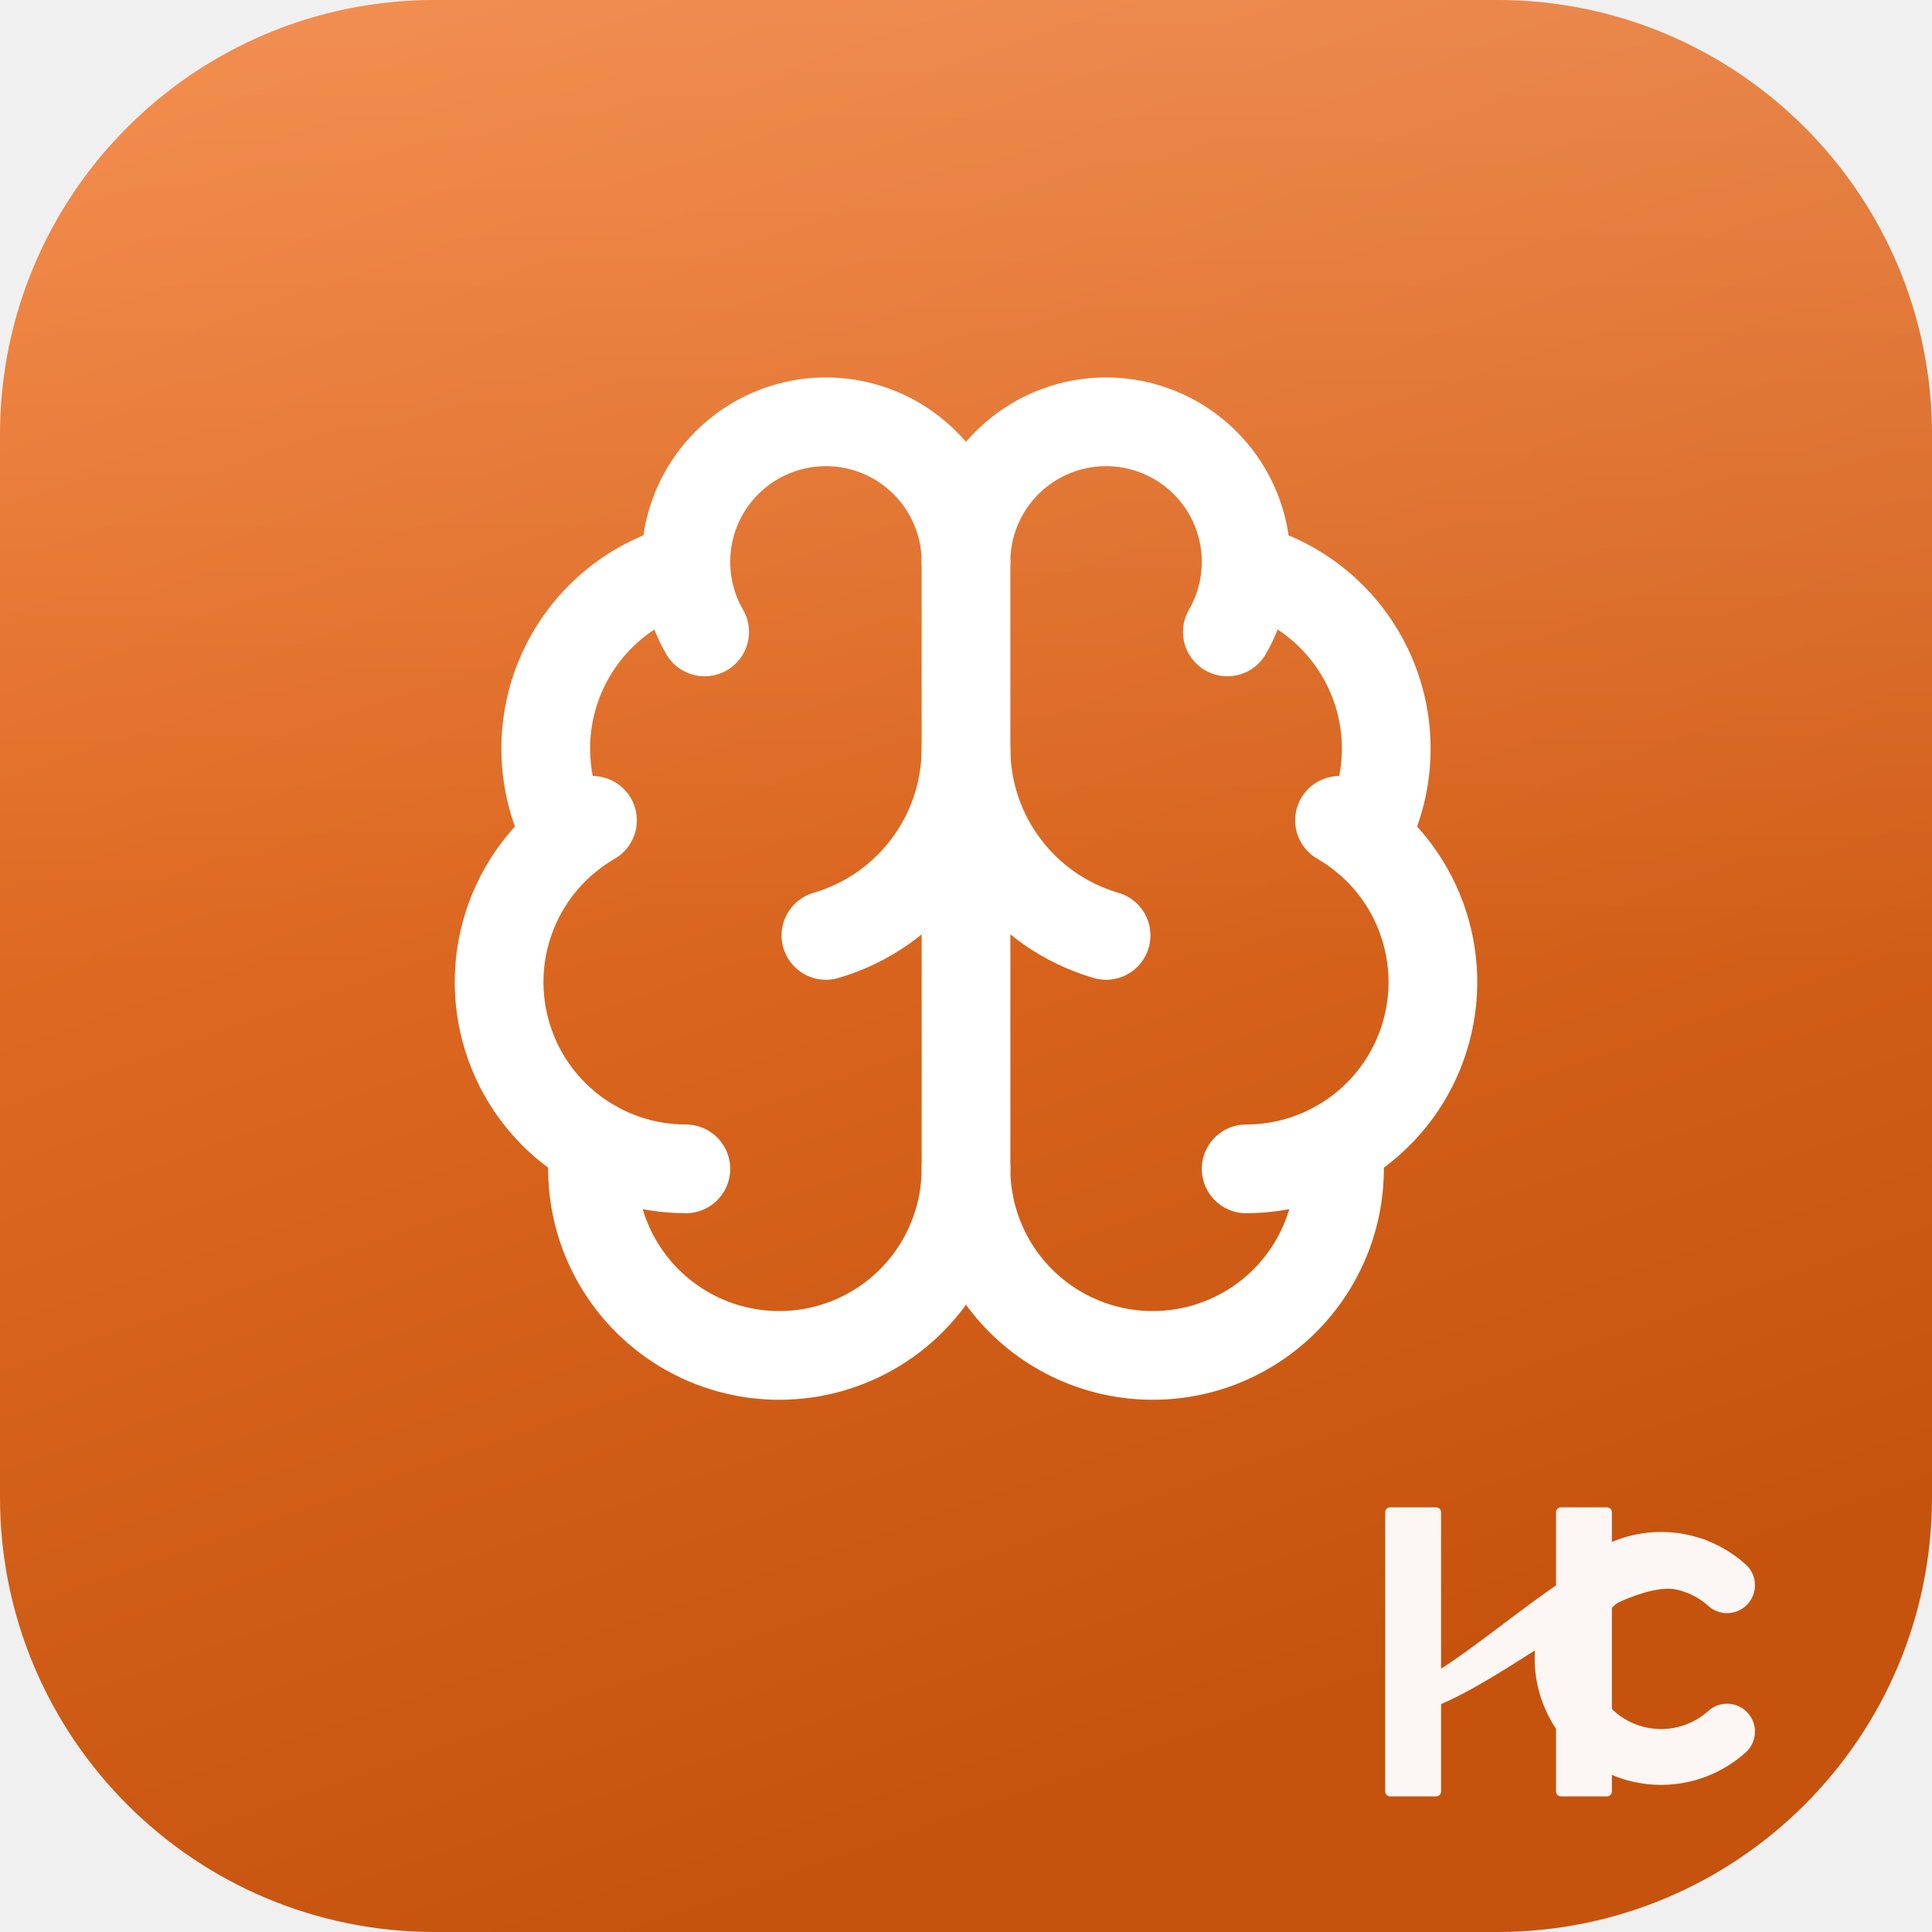
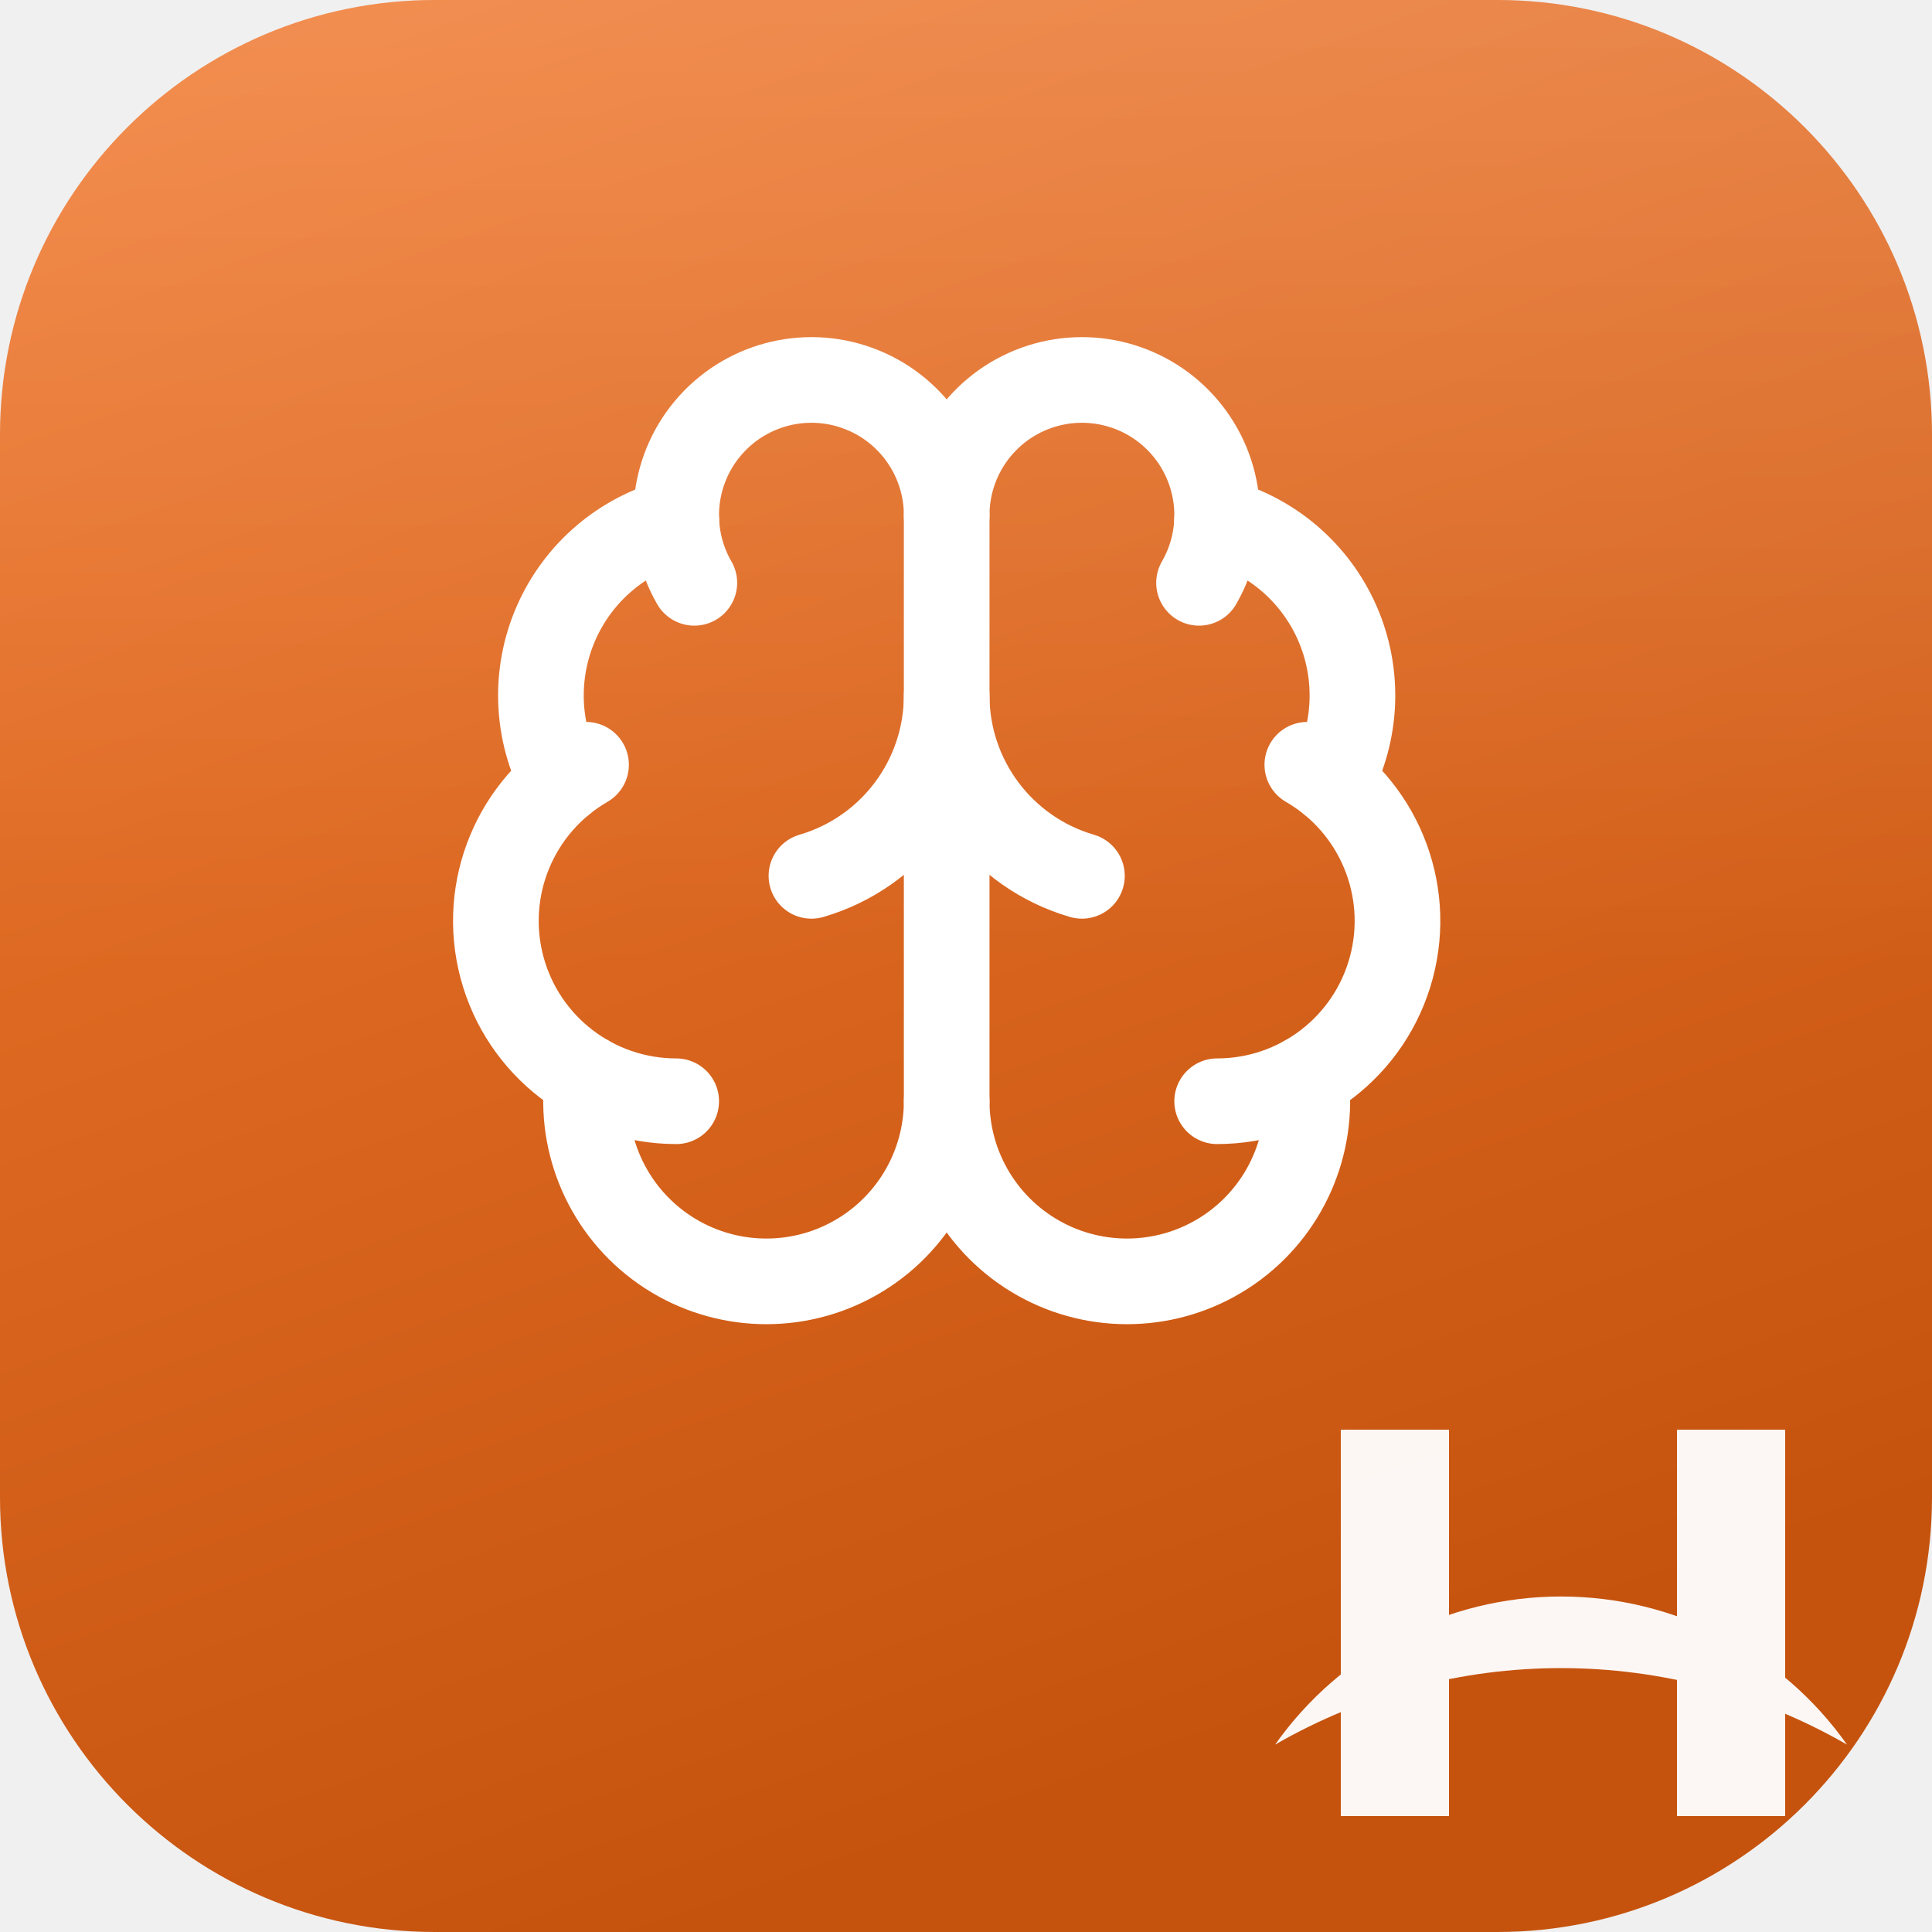
<svg xmlns="http://www.w3.org/2000/svg" width="100" height="100" viewBox="0 0 100 100">
  <defs>
    <linearGradient id="g-mind" x1="0" y1="0" x2="0.35" y2="1">
      <stop offset="0" stop-color="#f27b32" />
      <stop offset="1" stop-color="#c5530e" />
    </linearGradient>
    <linearGradient id="g-mind-s" x1="0" y1="0" x2="0" y2="1">
      <stop offset="0" stop-color="#fff" stop-opacity="0.16" />
      <stop offset="0.5" stop-color="#fff" stop-opacity="0" />
    </linearGradient>
  </defs>
  <rect width="100" height="100" rx="22.5" fill="url(#g-mind)" />
  <rect width="100" height="100" rx="22.5" fill="url(#g-mind-s)" />
-   <g transform="translate(21 17) scale(2.416667)" fill="none" stroke="#ffffff" stroke-width="1.9" stroke-linecap="round" stroke-linejoin="round">
+   <g transform="translate(21 15) scale(2.333333)" fill="none" stroke="#FFFFFF" stroke-width="1.9" stroke-linecap="round" stroke-linejoin="round">
    <path d="M12 18V5" />
    <path d="M15 13a4.17 4.17 0 0 1-3-4 4.17 4.17 0 0 1-3 4" />
    <path d="M17.598 6.5A3 3 0 1 0 12 5a3 3 0 1 0-5.598 1.5" />
    <path d="M17.997 5.125a4 4 0 0 1 2.526 5.77" />
    <path d="M18 18a4 4 0 0 0 2-7.464" />
    <path d="M19.967 17.483A4 4 0 1 1 12 18a4 4 0 1 1-7.967-.517" />
    <path d="M6 18a4 4 0 0 1-2-7.464" />
    <path d="M6.003 5.125a4 4 0 0 0-2.526 5.77" />
  </g>
-   <g transform="translate(70 77) scale(0.17)" opacity="0.95">
-     <path d="M104.26 23.81A30 30 0 1 0 114.07 74.29" fill="none" stroke="#ffffff" stroke-width="17" stroke-linecap="round" />
-     <rect x="10" y="6" width="17" height="88" rx="1.5" fill="#ffffff" />
-     <rect x="62" y="6" width="17" height="88" rx="1.5" fill="#ffffff" />
-     <path d="M14.79 69.41L16.68 69.2L18.58 68.81L20.5 68.29L22.43 67.68L24.39 66.97L26.36 66.18L28.34 65.31L30.34 64.38L32.35 63.38L34.38 62.33L36.41 61.22L38.46 60.07L40.51 58.88L42.58 57.66L44.65 56.41L46.73 55.13L48.81 53.83L50.89 52.52L52.97 51.21L55.05 49.89L57.13 48.57L59.2 47.27L61.27 45.97L63.32 44.7L65.37 43.44L67.4 42.22L69.42 41.04L71.41 39.89L73.39 38.79L75.34 37.74L77.27 36.74L79.16 35.81L81.02 34.94L82.83 34.14L84.61 33.42L86.33 32.79L88 32.23L89.62 31.76L91.16 31.38L92.63 31.1L94.03 30.9L95.34 30.8L96.55 30.78L97.68 30.84L98.72 30.98L99.67 31.19L100.54 31.46L101.35 31.8L107.17 15.82L104.88 15.19L102.59 14.76L100.29 14.53L98.01 14.48L95.76 14.59L93.53 14.85L91.33 15.25L89.16 15.76L87.01 16.39L84.88 17.12L82.77 17.93L80.68 18.83L78.6 19.8L76.52 20.85L74.46 21.95L72.4 23.12L70.35 24.34L68.3 25.6L66.25 26.91L64.22 28.26L62.18 29.64L60.15 31.05L58.13 32.49L56.11 33.94L54.1 35.41L52.1 36.89L50.11 38.38L48.13 39.86L46.15 41.34L44.2 42.81L42.25 44.27L40.33 45.71L38.42 47.12L36.53 48.51L34.66 49.86L32.81 51.18L30.99 52.45L29.2 53.68L27.43 54.85L25.7 55.97L23.99 57.03L22.33 58.02L20.7 58.94L19.11 59.8L17.56 60.59L16.06 61.3L14.61 61.95L13.21 62.59Z" fill="#ffffff" />
-     <path d="M104.26 23.81A30 30 0 0 1 114.07 29.71" fill="none" stroke="#ffffff" stroke-width="17" stroke-linecap="round" />
+   <g transform="translate(66 74) scale(0.2)" opacity="0.95">
+     <rect x="17" y="0" width="28" height="100" fill="#FFFFFF" />
+     <rect x="104" y="0" width="28" height="100" fill="#FFFFFF" />
+     <path d="M0 81.5A90.6 90.6 0 0 1 148 81.5A148.2 148.2 0 0 0 0 81.5Z" fill="#FFFFFF" />
  </g>
</svg>
